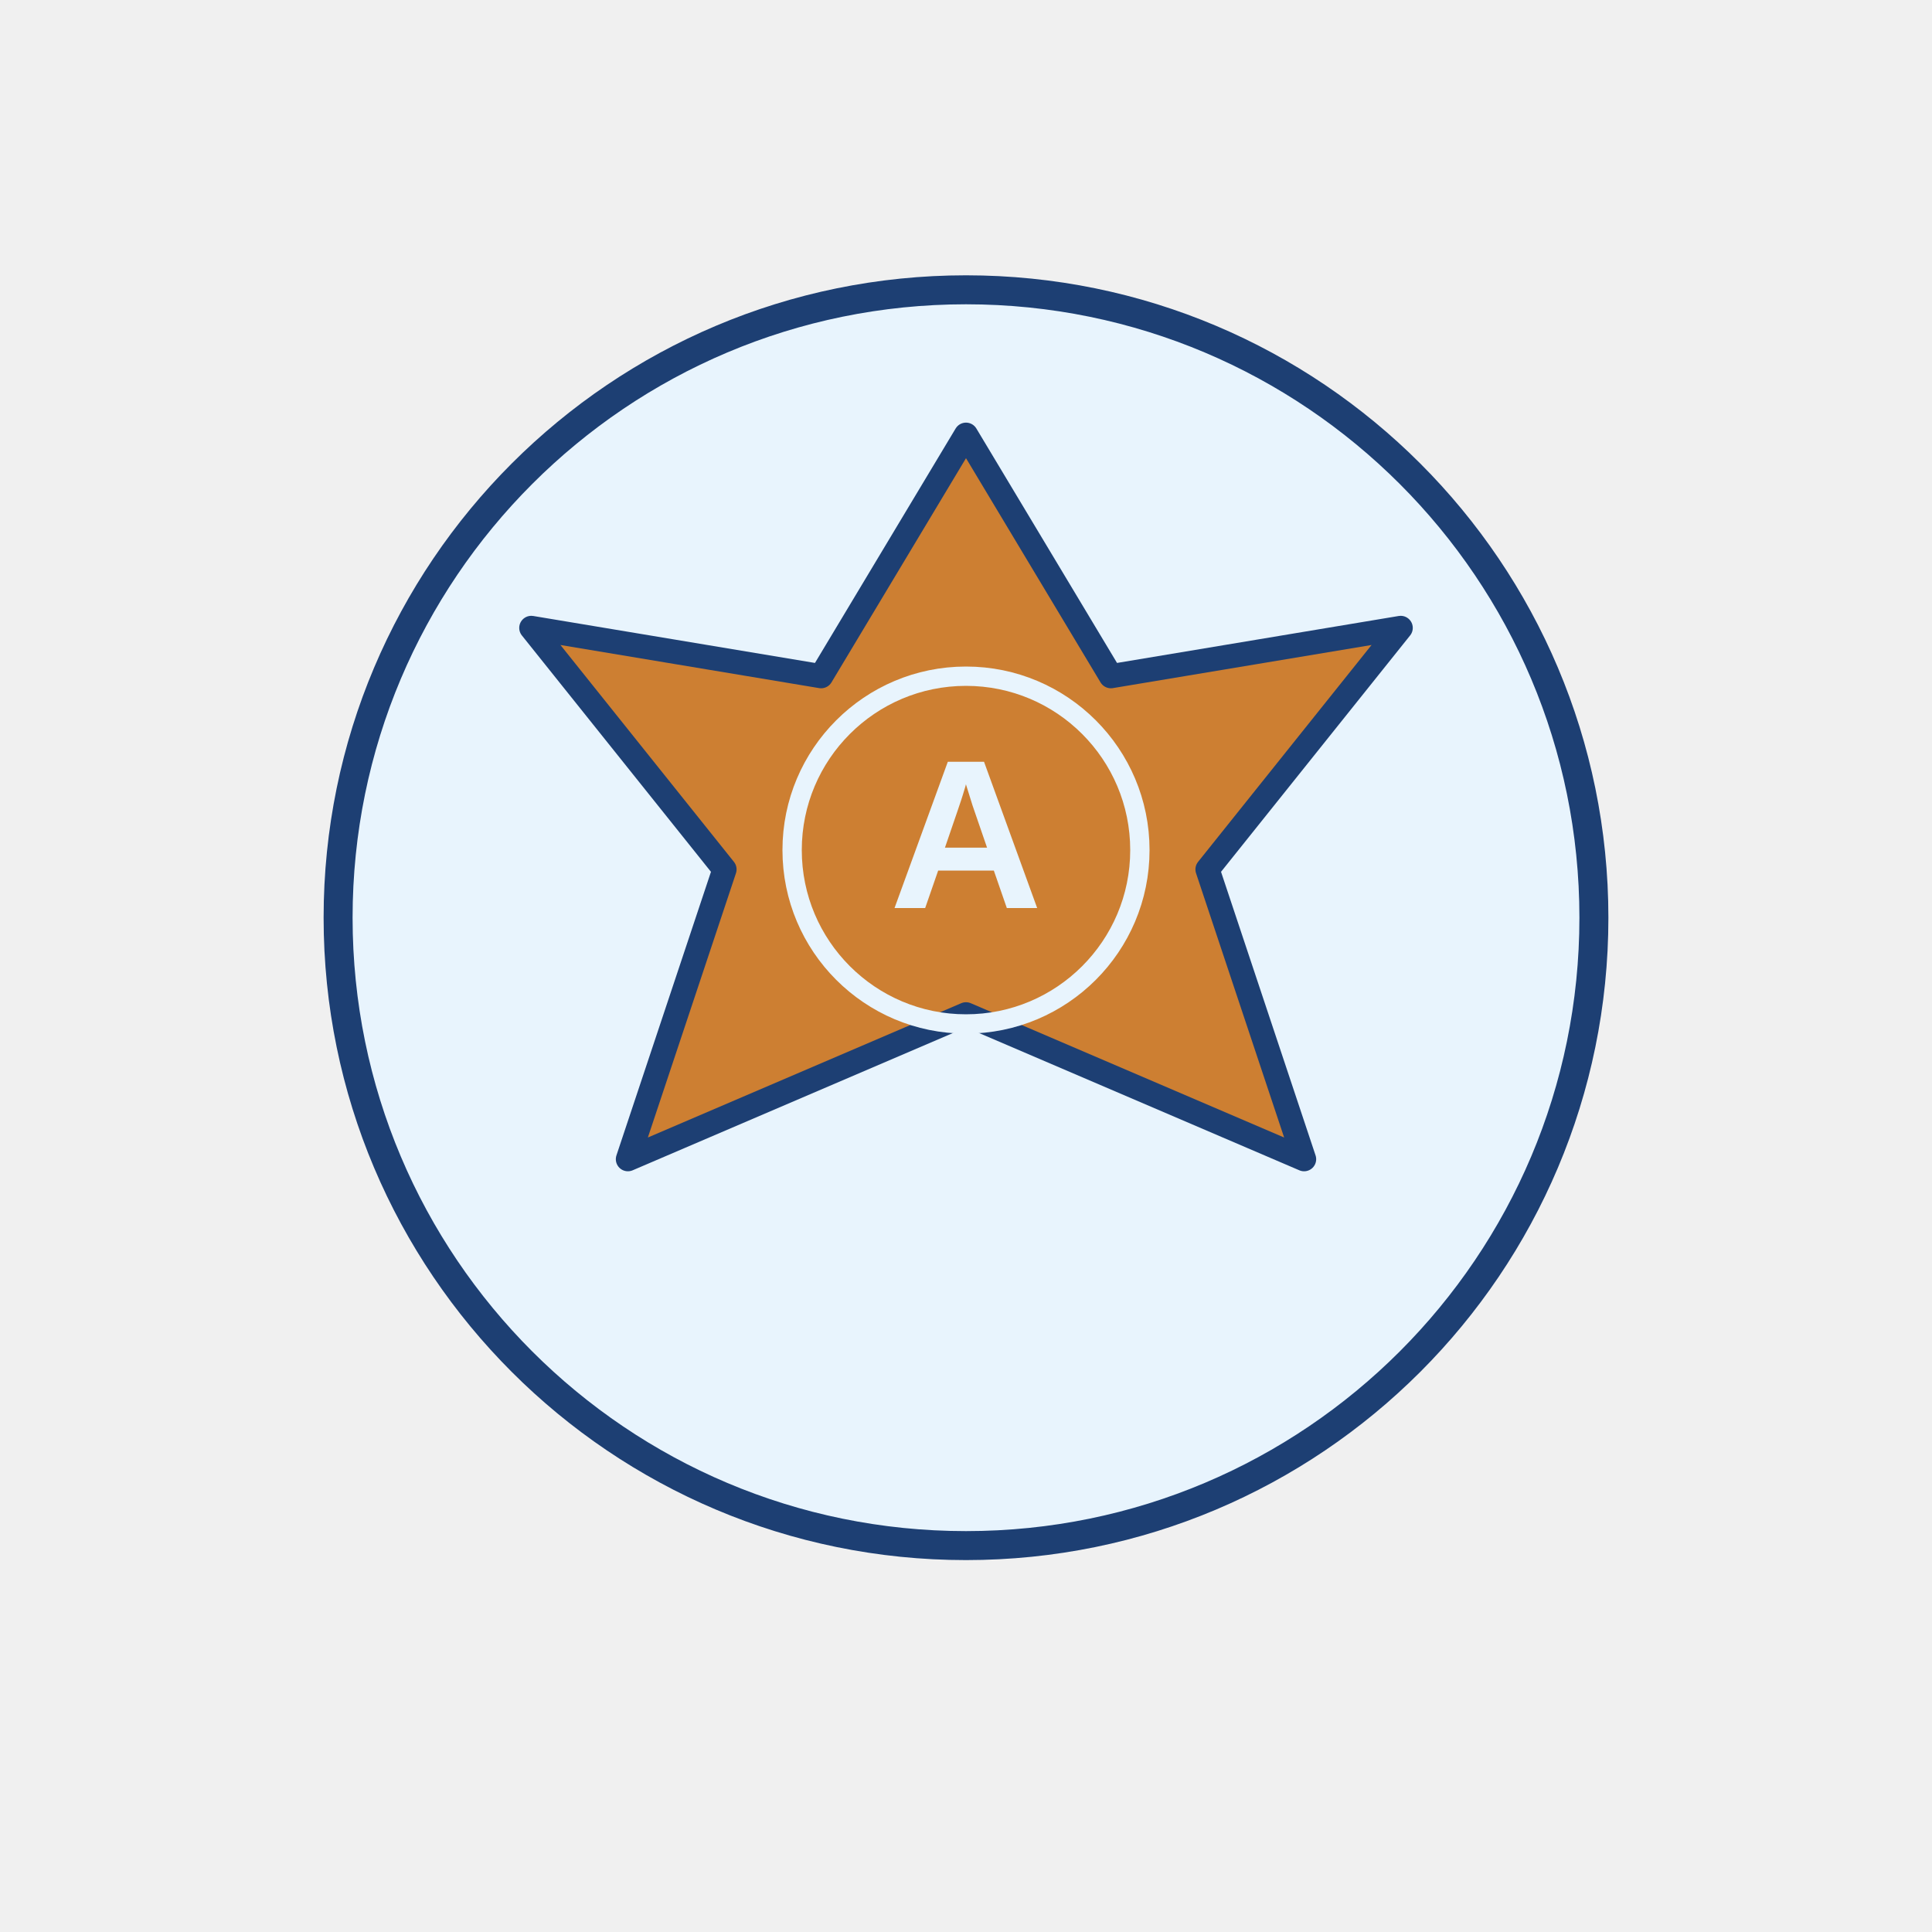
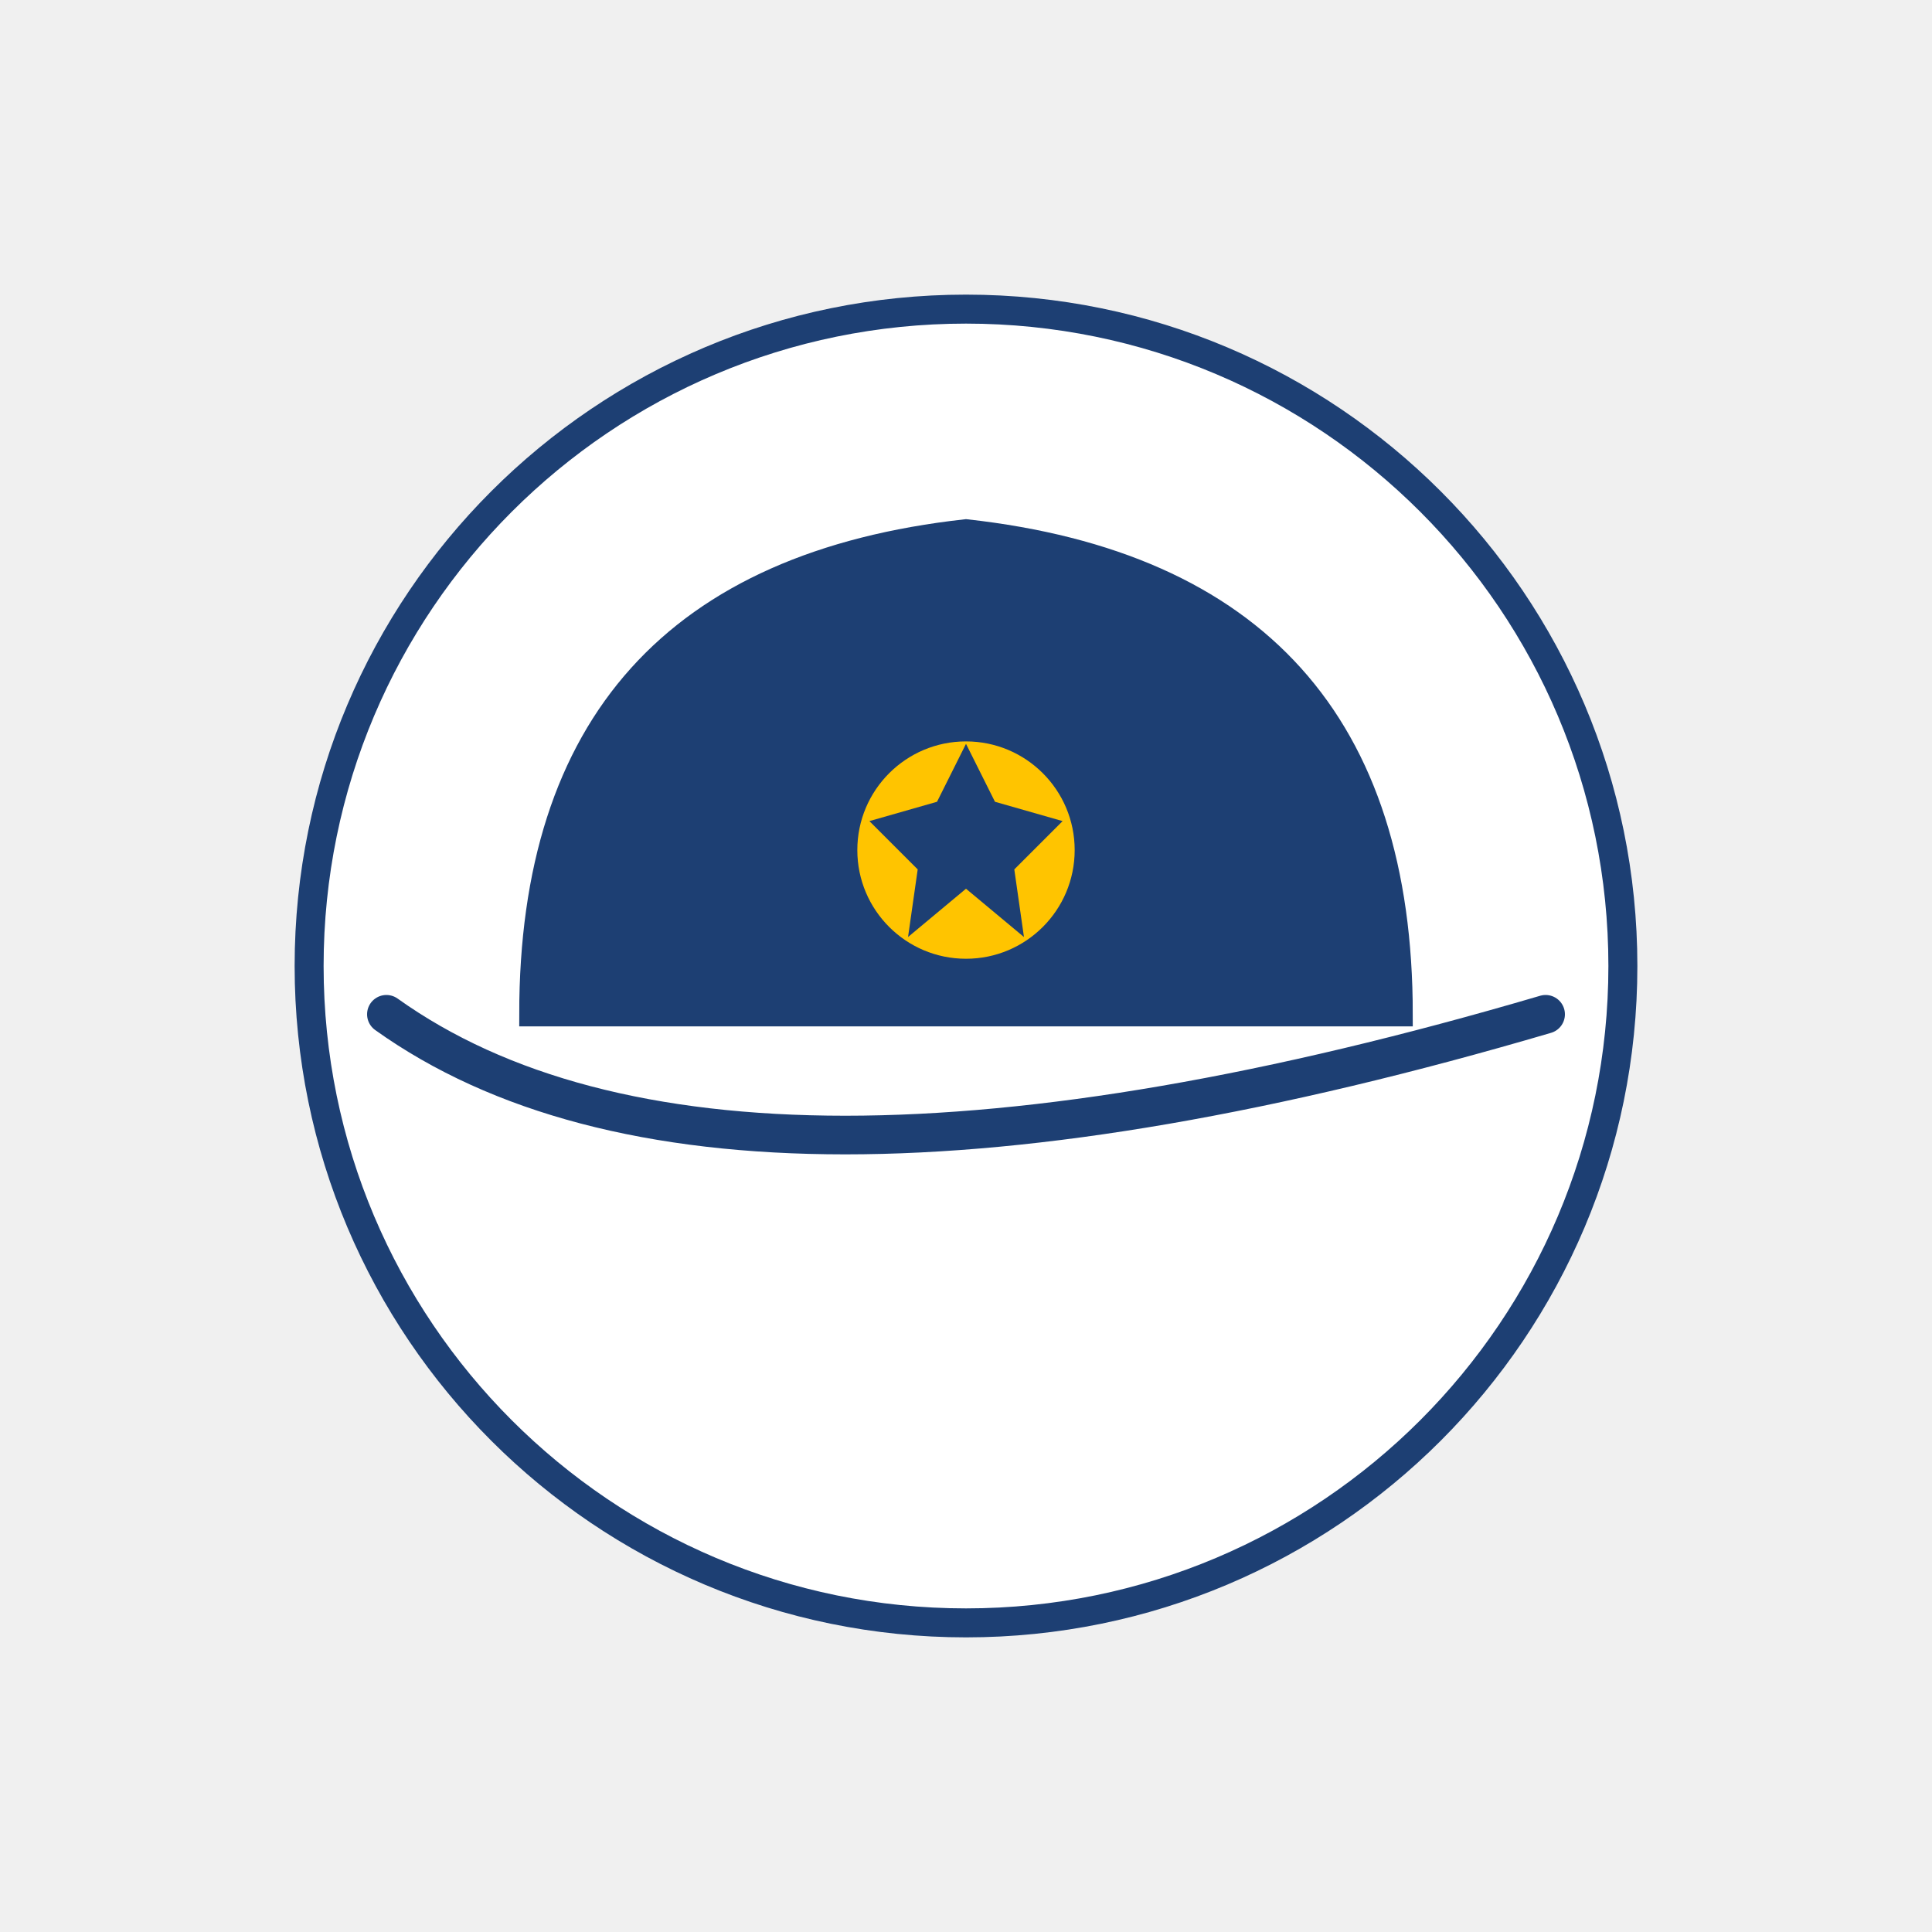
<svg xmlns="http://www.w3.org/2000/svg" viewBox="0 0 200 200">
-   <circle cx="100" cy="95" r="65" fill="#E8F4FD" stroke="#1D3F73" stroke-width="3" />
-   <polygon points="100,45 115,70 145,65 125,90 135,120 100,105 65,120 75,90 55,65 85,70" fill="#CD7F32" stroke="#1D3F73" stroke-width="2.5" stroke-linejoin="round" />
-   <circle cx="100" cy="88" r="18" fill="none" stroke="#E8F4FD" stroke-width="2" />
-   <text x="100" y="94" text-anchor="middle" font-size="22" font-weight="bold" fill="#E8F4FD" font-family="Arial">A</text>
+   <circle cx="100" cy="100" r="68" fill="white" stroke="#1D3F73" stroke-width="3" />
+   <path d="M55 105 Q55 60 100 55 Q145 60 145 105 Z" fill="#1D3F73" stroke="#1D3F73" stroke-width="2.5" />
+   <path d="M40 105 Q75 130 160 105" fill="none" stroke="#1D3F73" stroke-width="4" stroke-linecap="round" />
+   <circle cx="100" cy="88" r="12" fill="#FFC400" stroke="#1D3F73" stroke-width="1.5" />
+   <polygon points="100,77 103,83 110,85 105,90 106,97 100,92 94,97 95,90 90,85 97,83" fill="#1D3F73" />
+   <line x1="55" y1="105" x2="145" y2="105" stroke="#1D3F73" stroke-width="2" />
</svg>
